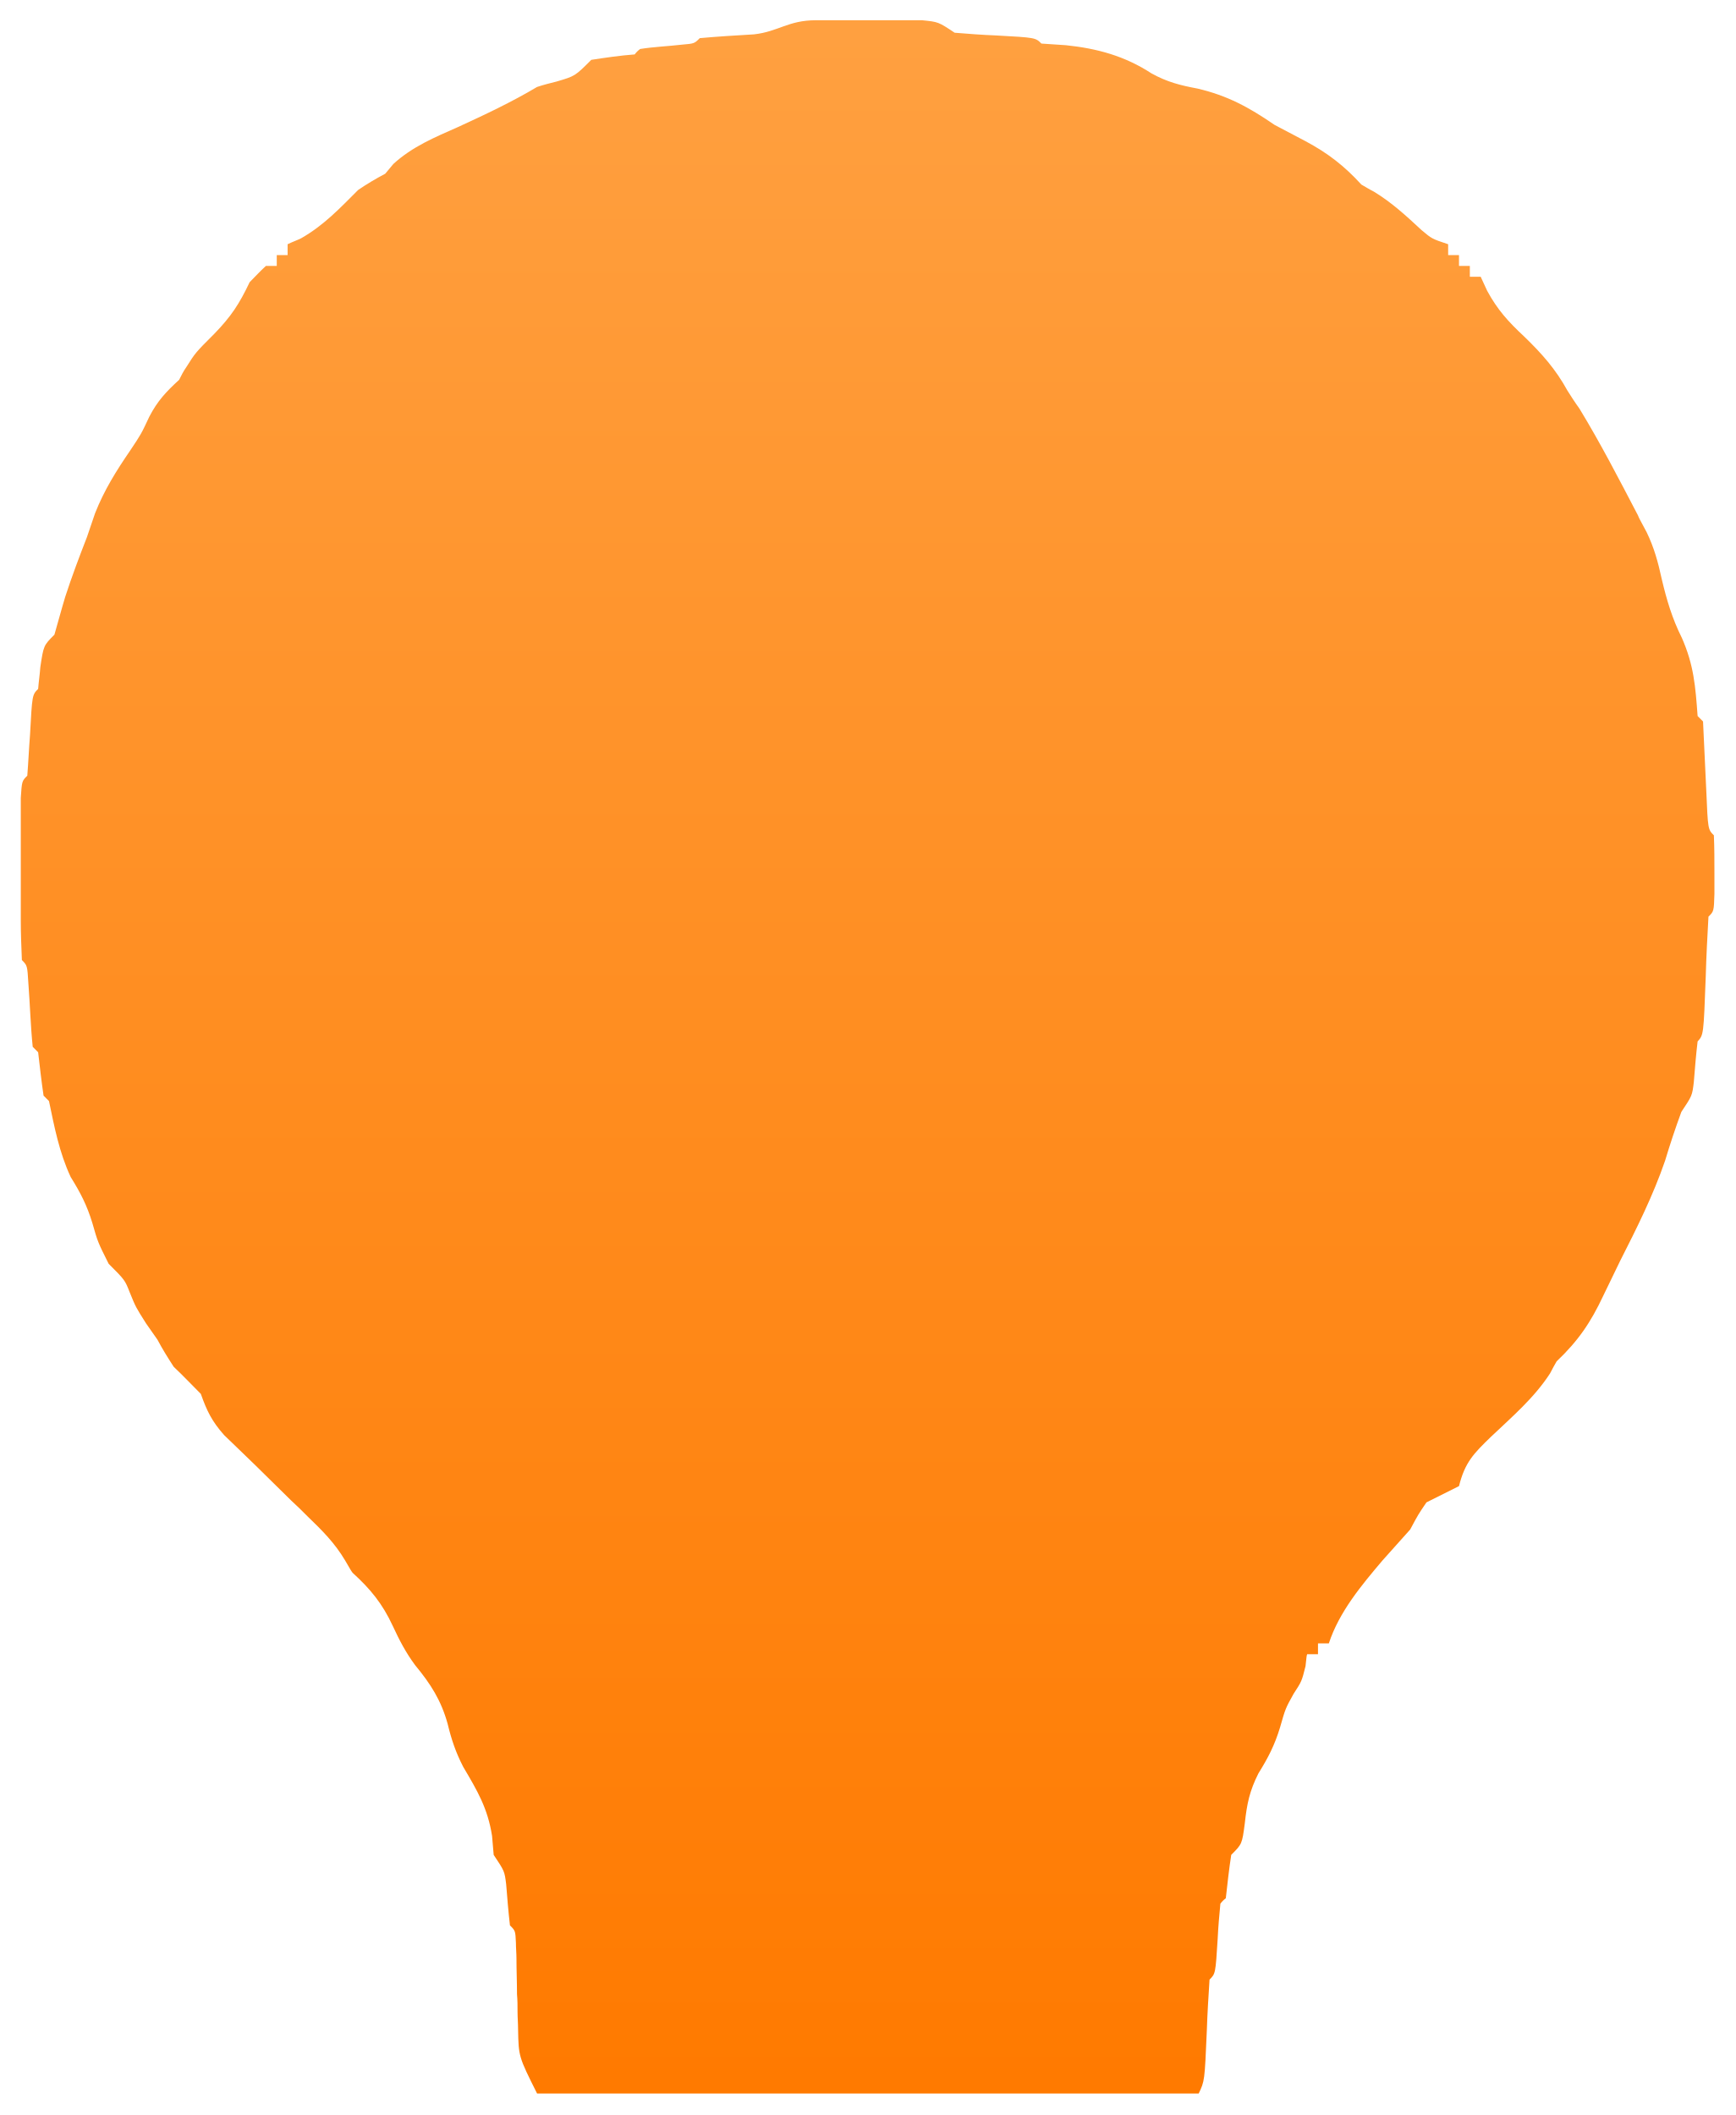
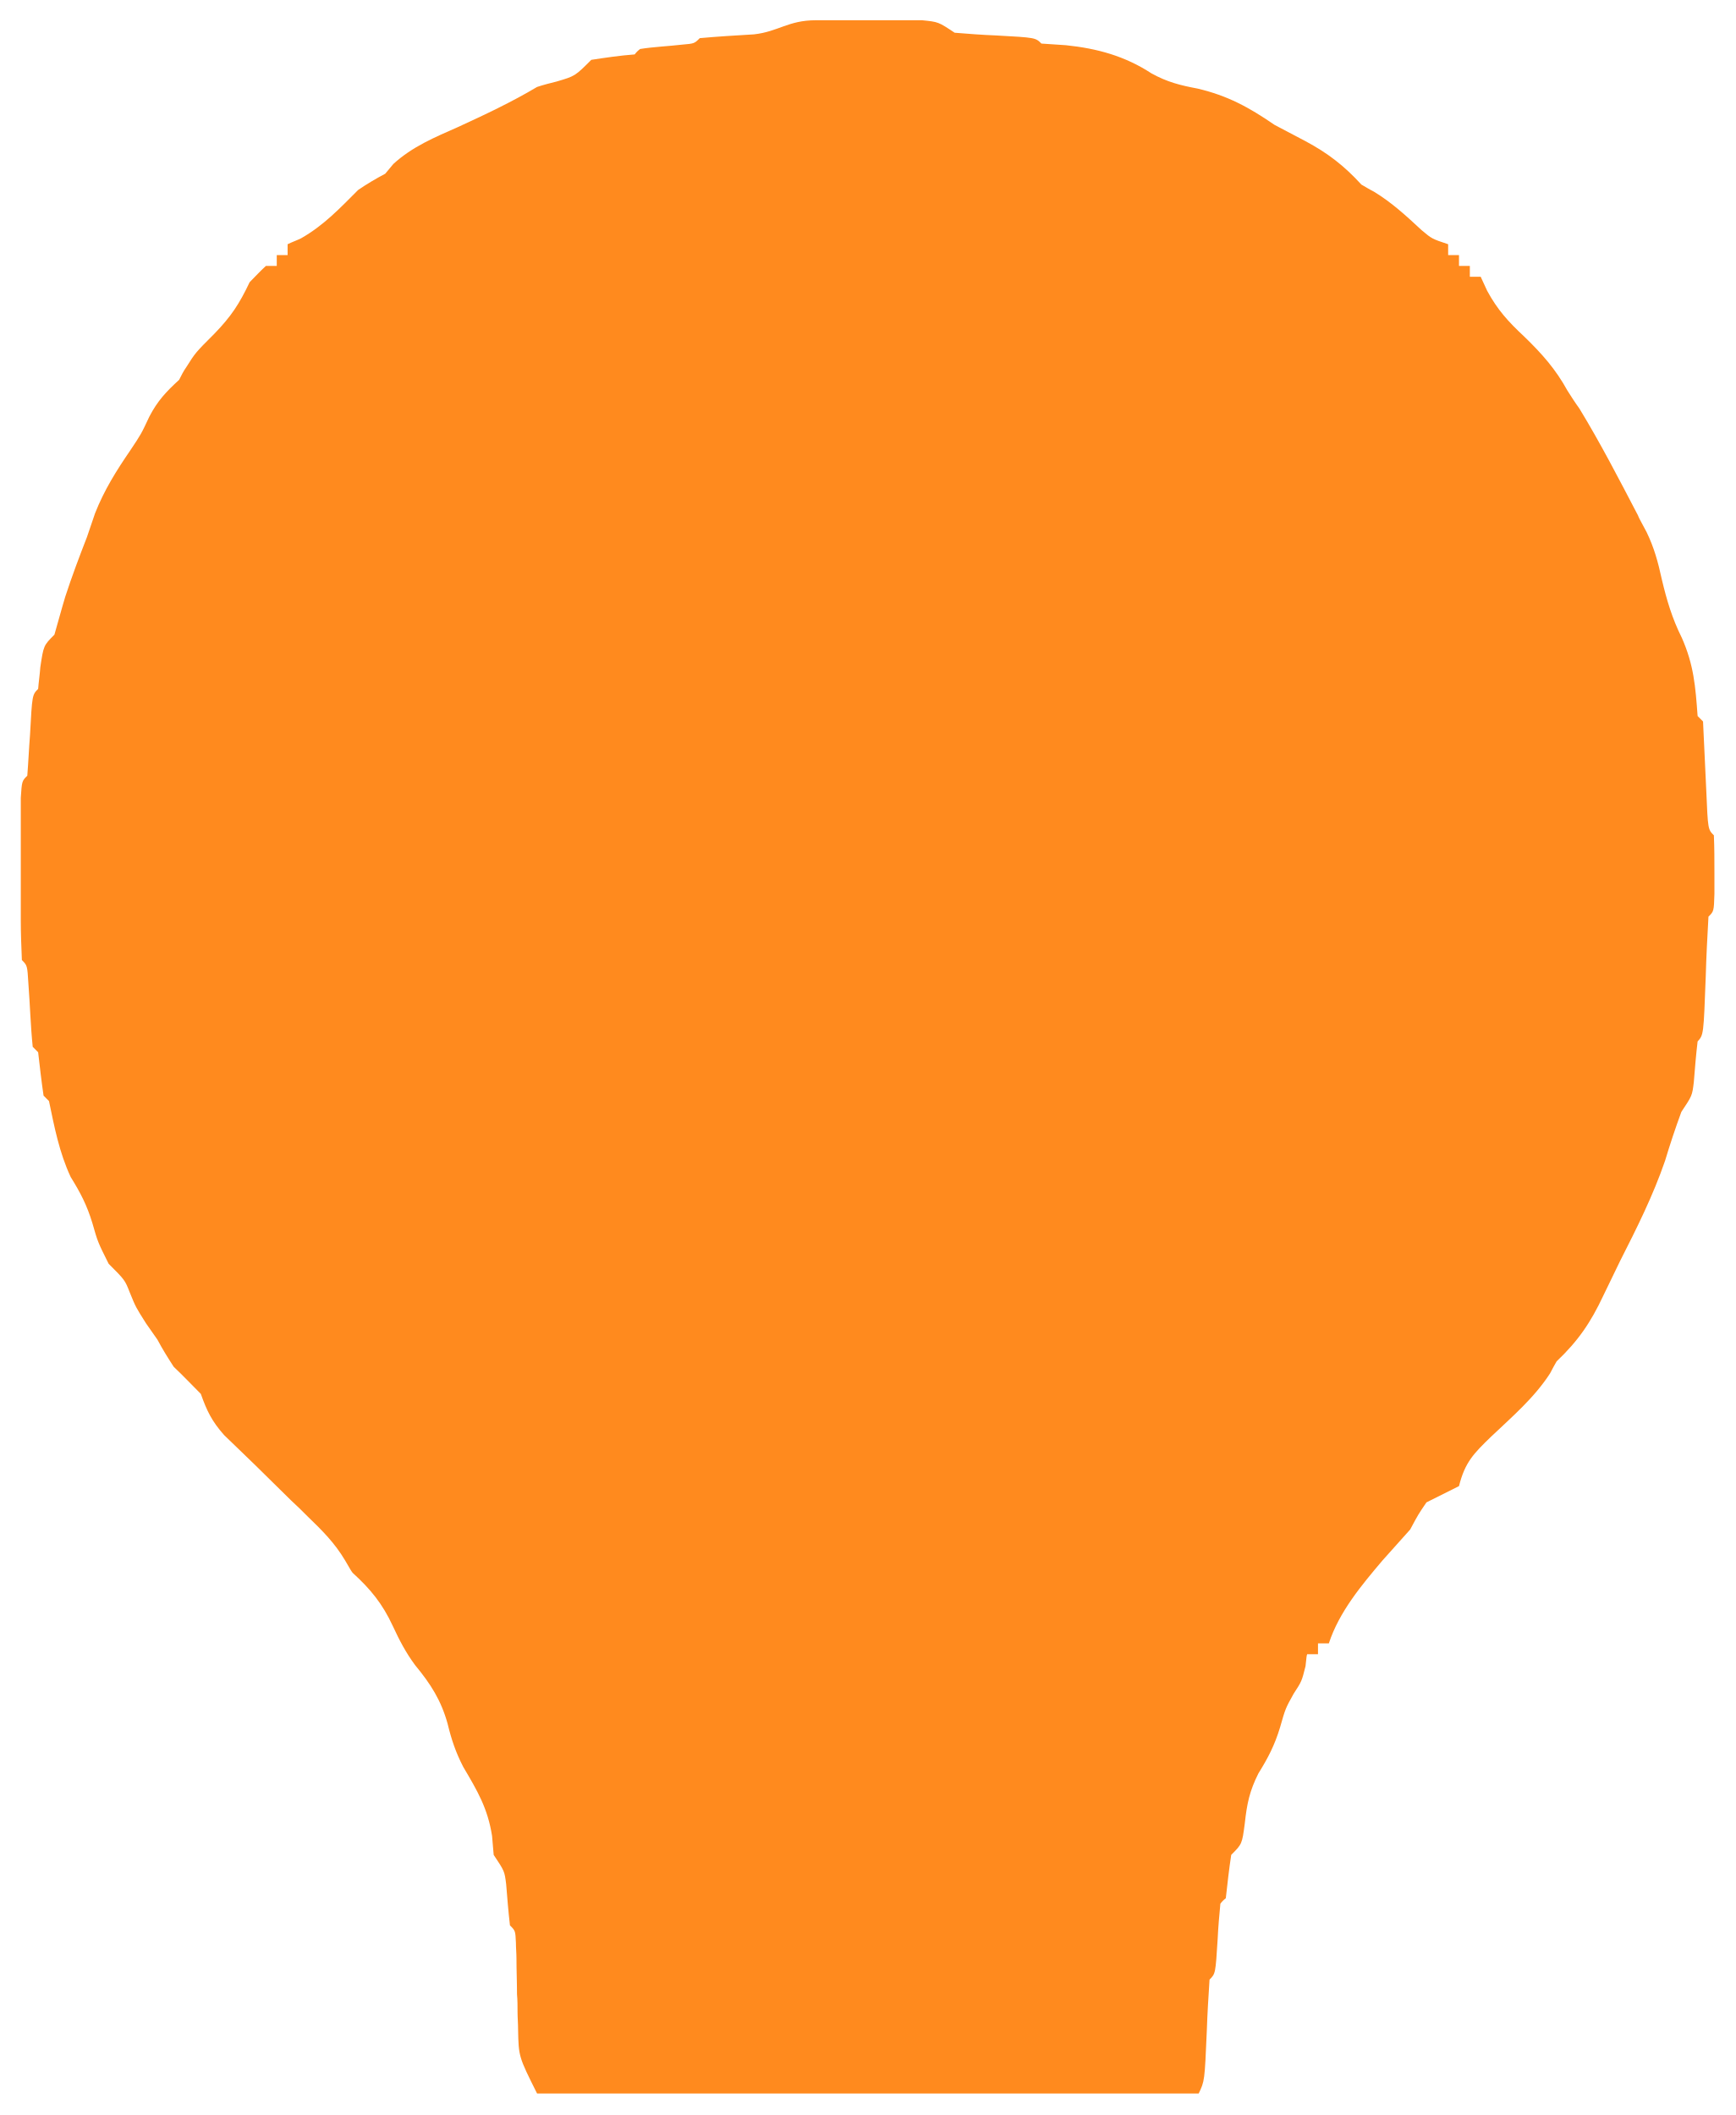
<svg xmlns="http://www.w3.org/2000/svg" viewBox="352 285 320 390">
-   <defs>
-     <linearGradient id="g" x1="0" y1="0" x2="0" y2="1">
-       <stop offset="0" stop-color="#FFA040" />
-       <stop offset="1" stop-color="#FF7A00" />
-     </linearGradient>
-   </defs>
-   <g fill="url(#g)">
+   <g fill="#FF8A1E">
    <path d="M0 0 C1.3 -0 2.6 -0 3.9 -0 C4.6 -0 4.6 -0 8 0 C9.4 0 10.7 0 12.1 -0 C12.7 -0 12.7 -0 16 0 C17.2 0 18.4 0 19.6 0 C22.6 0.3 22.6 0.3 25.6 2.3 C28.1 2.5 30.6 2.7 33.2 2.8 C40.5 3.2 40.5 3.2 41.6 4.3 C43.1 4.4 44.6 4.5 46.1 4.6 C51.9 5.2 57 6.6 61.9 9.8 C64.8 11.4 67.2 12 70.4 12.6 C75.9 13.9 79.8 16 84.6 19.3 C86.5 20.3 88.4 21.3 90.3 22.3 C94.4 24.5 97.4 26.8 100.6 30.3 C101.3 30.7 102.1 31.2 102.9 31.6 C106.2 33.6 108.9 36.1 111.7 38.7 C113.6 40.3 113.6 40.3 116.6 41.3 C116.6 41.9 116.6 42.6 116.6 43.3 C117.2 43.3 117.9 43.3 118.6 43.3 C118.6 43.9 118.6 44.6 118.6 45.3 C119.2 45.3 119.9 45.3 120.6 45.3 C120.6 45.9 120.6 46.6 120.6 47.3 C121.2 47.3 121.9 47.3 122.6 47.3 C123 48.2 123.4 49 123.8 49.9 C125.7 53.4 127.7 55.6 130.6 58.3 C133.9 61.5 136.4 64.3 138.6 68.3 C139.3 69.4 140 70.5 140.8 71.6 C144.7 78 148.1 84.6 151.6 91.3 C151.8 91.8 151.8 91.8 153.2 94.4 C154.6 97.3 155.3 99.9 156 103.1 C156.9 106.9 157.9 110.3 159.7 113.9 C161.9 118.9 162.2 122.8 162.6 128.3 C162.9 128.6 163.2 128.9 163.6 129.3 C163.8 133.5 164 137.8 164.2 142.1 C164.5 149.2 164.5 149.2 165.6 150.3 C165.7 152.6 165.7 154.9 165.7 157.3 C165.7 158.5 165.7 159.8 165.7 161.1 C165.6 164.3 165.6 164.3 164.6 165.3 C164.4 168.9 164.2 172.6 164.1 176.3 C163.7 187.1 163.7 187.1 162.6 188.3 C162.3 190.8 162.1 193.3 161.9 195.8 C161.6 198.3 161.6 198.3 159.6 201.3 C158.5 204.3 157.5 207.3 156.6 210.3 C154.4 216.7 151.4 222.7 148.3 228.8 C147.3 230.9 146.2 233.1 145.2 235.2 C142.9 240.1 140.6 243.5 136.6 247.3 C136.2 248 135.8 248.7 135.4 249.5 C132.5 254 128.4 257.5 124.5 261.2 C121.3 264.3 119.7 265.9 118.6 270.3 C116.6 271.3 114.6 272.3 112.6 273.3 C111.1 275.5 111.1 275.5 109.6 278.3 C107.9 280.2 106.2 282.1 104.5 284 C100.6 288.6 96.5 293.5 94.6 299.3 C93.9 299.3 93.2 299.3 92.6 299.3 C92.6 299.9 92.6 300.6 92.6 301.3 C91.9 301.3 91.2 301.3 90.6 301.3 C90.5 301.6 90.5 301.6 90.3 303.5 C89.6 306.3 89.6 306.3 88.1 308.6 C86.6 311.3 86.6 311.3 85.6 314.8 C84.6 318.1 83.4 320.4 81.6 323.3 C80 326.5 79.5 328.8 79.1 332.5 C78.6 336.3 78.6 336.3 76.6 338.3 C76.2 340.9 75.9 343.6 75.6 346.3 C75.2 346.6 74.9 346.9 74.6 347.3 C74.4 349.4 74.2 351.6 74.1 353.8 C73.7 360.2 73.7 360.2 72.6 361.3 C72.4 364.4 72.2 367.6 72.1 370.7 C71.7 380 71.7 380 70.6 382.3 C30.3 382.3 -10 382.3 -51.4 382.3 C-54.8 375.5 -54.8 375.5 -54.9 370.5 C-54.9 369.4 -55 368.3 -55 367.3 C-55 366.2 -55 365.1 -55.1 364 C-55.1 361.8 -55.2 359.6 -55.2 357.4 C-55.2 356.4 -55.3 355.5 -55.3 354.5 C-55.4 352.3 -55.4 352.3 -56.4 351.3 C-56.7 348.7 -56.9 346.2 -57.1 343.7 C-57.4 341.3 -57.4 341.3 -59.4 338.3 C-59.5 337.1 -59.6 336 -59.7 334.8 C-60.5 329.7 -62.4 326.5 -65 322.1 C-66.4 319.4 -67.2 317 -67.9 314.1 C-69.1 309.8 -71 306.8 -73.9 303.3 C-75.6 301 -76.8 298.7 -78 296.1 C-79.9 292 -82.1 289.3 -85.4 286.3 C-85.7 285.9 -85.7 285.9 -86.8 284 C-88.7 280.8 -91 278.5 -93.7 275.9 C-94.7 274.9 -95.7 273.9 -96.8 272.9 C-98.9 270.8 -101.1 268.7 -103.2 266.6 C-103.7 266.1 -103.7 266.1 -106.3 263.6 C-107.2 262.7 -108.2 261.8 -109.1 260.9 C-111.4 258.3 -112.3 256.4 -113.4 253.3 C-115.1 251.6 -116.7 249.9 -118.4 248.3 C-119.5 246.6 -120.5 245 -121.4 243.3 C-122.1 242.3 -122.8 241.3 -123.5 240.3 C-125.4 237.3 -125.4 237.3 -126.5 234.6 C-127.4 232.3 -127.4 232.3 -130.4 229.3 C-132.4 225.3 -132.4 225.3 -133.4 221.8 C-134.4 218.5 -135.6 216.2 -137.4 213.3 C-139.5 208.8 -140.4 204.1 -141.4 199.3 C-141.8 198.9 -142.1 198.6 -142.4 198.3 C-142.8 195.6 -143.1 192.9 -143.4 190.3 C-143.8 189.9 -144.1 189.6 -144.4 189.3 C-144.8 185.4 -144.9 181.5 -145.2 177.6 C-145.4 174.3 -145.4 174.3 -146.4 173.3 C-146.5 170.8 -146.6 168.4 -146.6 166 C-146.6 164.5 -146.6 163 -146.6 161.5 C-146.6 159.9 -146.6 158.4 -146.6 156.8 C-146.6 155.2 -146.6 153.6 -146.6 152 C-146.6 150.6 -146.6 149.1 -146.6 147.5 C-146.6 146.2 -146.6 144.8 -146.6 143.4 C-146.4 140.3 -146.4 140.3 -145.4 139.3 C-145.2 136.8 -145.1 134.3 -144.9 131.8 C-144.5 124.4 -144.5 124.4 -143.4 123.3 C-143.3 122 -143.1 120.7 -143 119.3 C-142.4 115.3 -142.4 115.3 -140.4 113.3 C-139.7 110.9 -139.1 108.6 -138.4 106.3 C-137.2 102.6 -135.8 98.9 -134.4 95.3 C-133.9 93.8 -133.4 92.4 -132.9 90.9 C-131.2 86.6 -129 83.1 -126.4 79.3 C-124.4 76.3 -124.4 76.3 -122.9 73.1 C-121.4 70.2 -119.8 68.5 -117.4 66.3 C-117 65.5 -116.6 64.7 -116.1 64 C-114.4 61.3 -114.4 61.3 -110.9 57.8 C-107.8 54.6 -106.3 52.3 -104.4 48.3 C-103.4 47.3 -102.5 46.3 -101.4 45.3 C-100.8 45.3 -100.1 45.3 -99.4 45.3 C-99.4 44.6 -99.4 43.9 -99.4 43.3 C-98.8 43.3 -98.1 43.3 -97.4 43.3 C-97.4 42.6 -97.4 41.9 -97.4 41.3 C-96.6 40.9 -95.7 40.6 -94.9 40.2 C-90.7 37.8 -87.8 34.7 -84.4 31.3 C-82.8 30.2 -81.1 29.2 -79.4 28.3 C-78.9 27.7 -78.4 27.1 -77.9 26.5 C-74.4 23.3 -70.3 21.6 -66 19.7 C-61 17.4 -56.1 15.1 -51.4 12.3 C-50.2 11.9 -49 11.6 -47.8 11.3 C-44.4 10.3 -44.4 10.3 -41.4 7.3 C-38.8 6.9 -36.1 6.5 -33.4 6.3 C-33.1 5.9 -32.8 5.6 -32.4 5.3 C-29.9 4.9 -27.3 4.8 -24.7 4.5 C-22.4 4.3 -22.4 4.3 -21.4 3.3 C-18.1 3 -14.8 2.8 -11.4 2.6 C-6.9 2.1 -5.1 0 0 0 Z " transform="translate(502.4336,288.7344)" />
  </g>
</svg>
